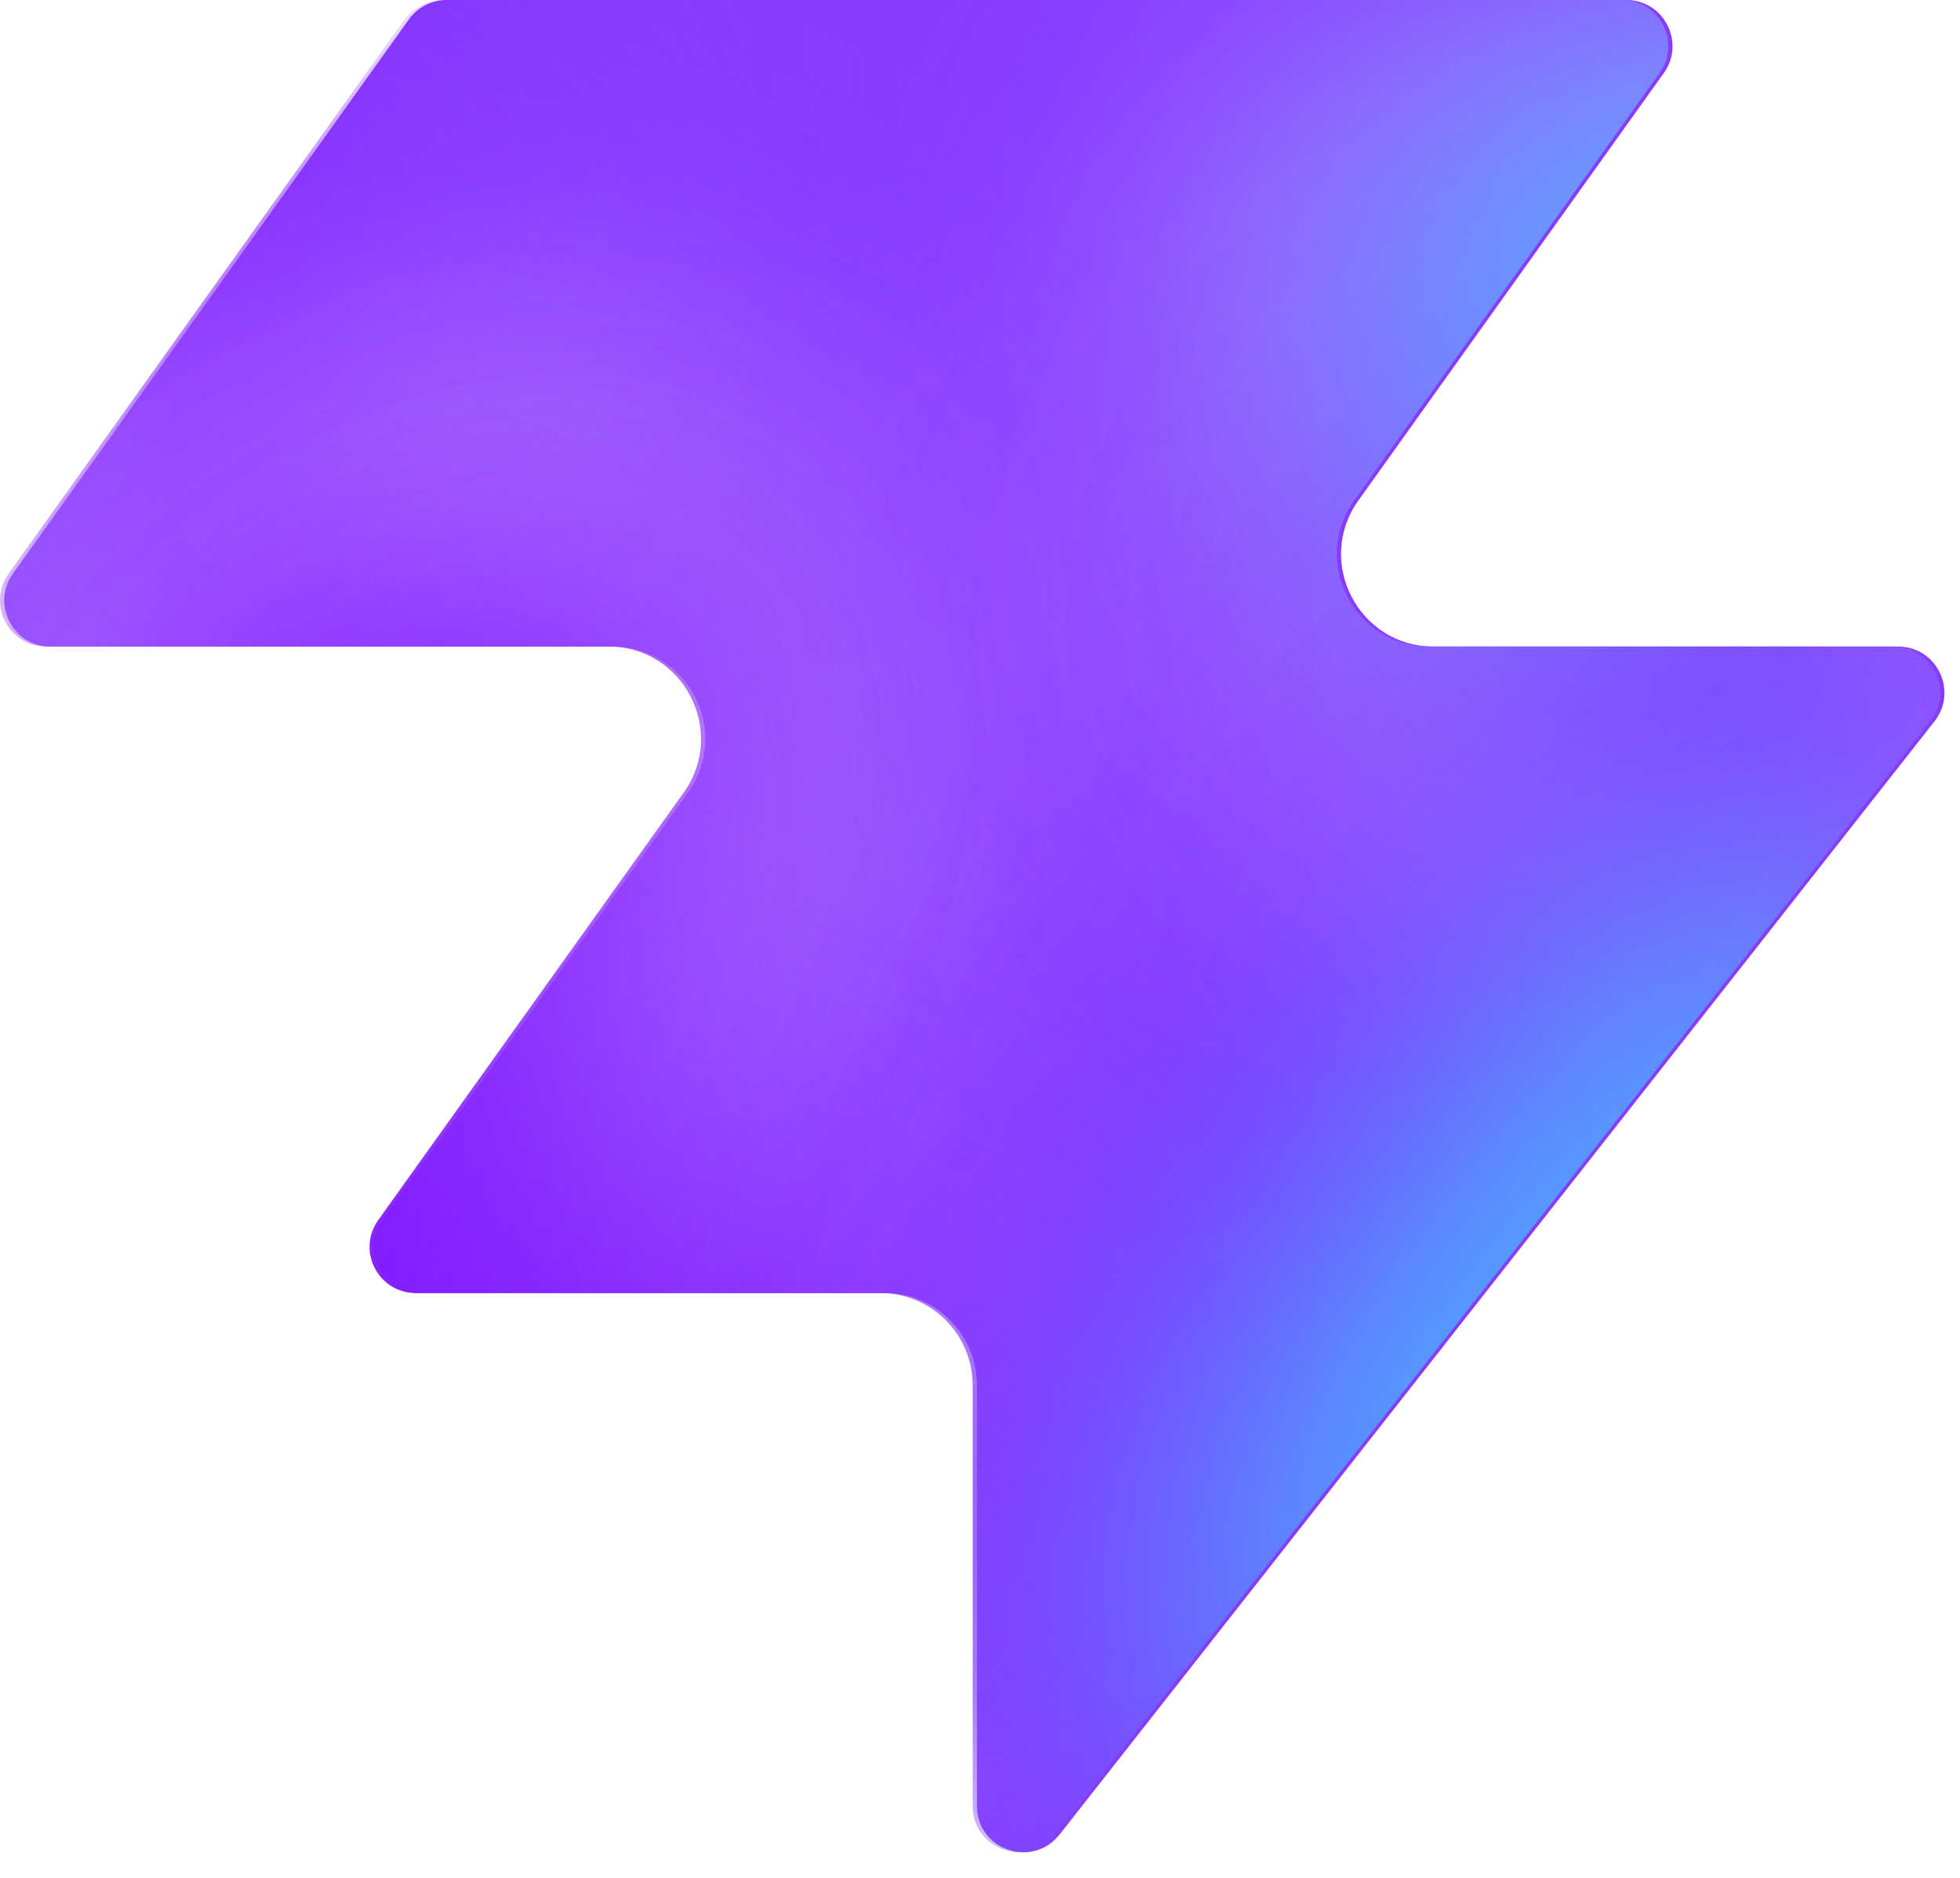
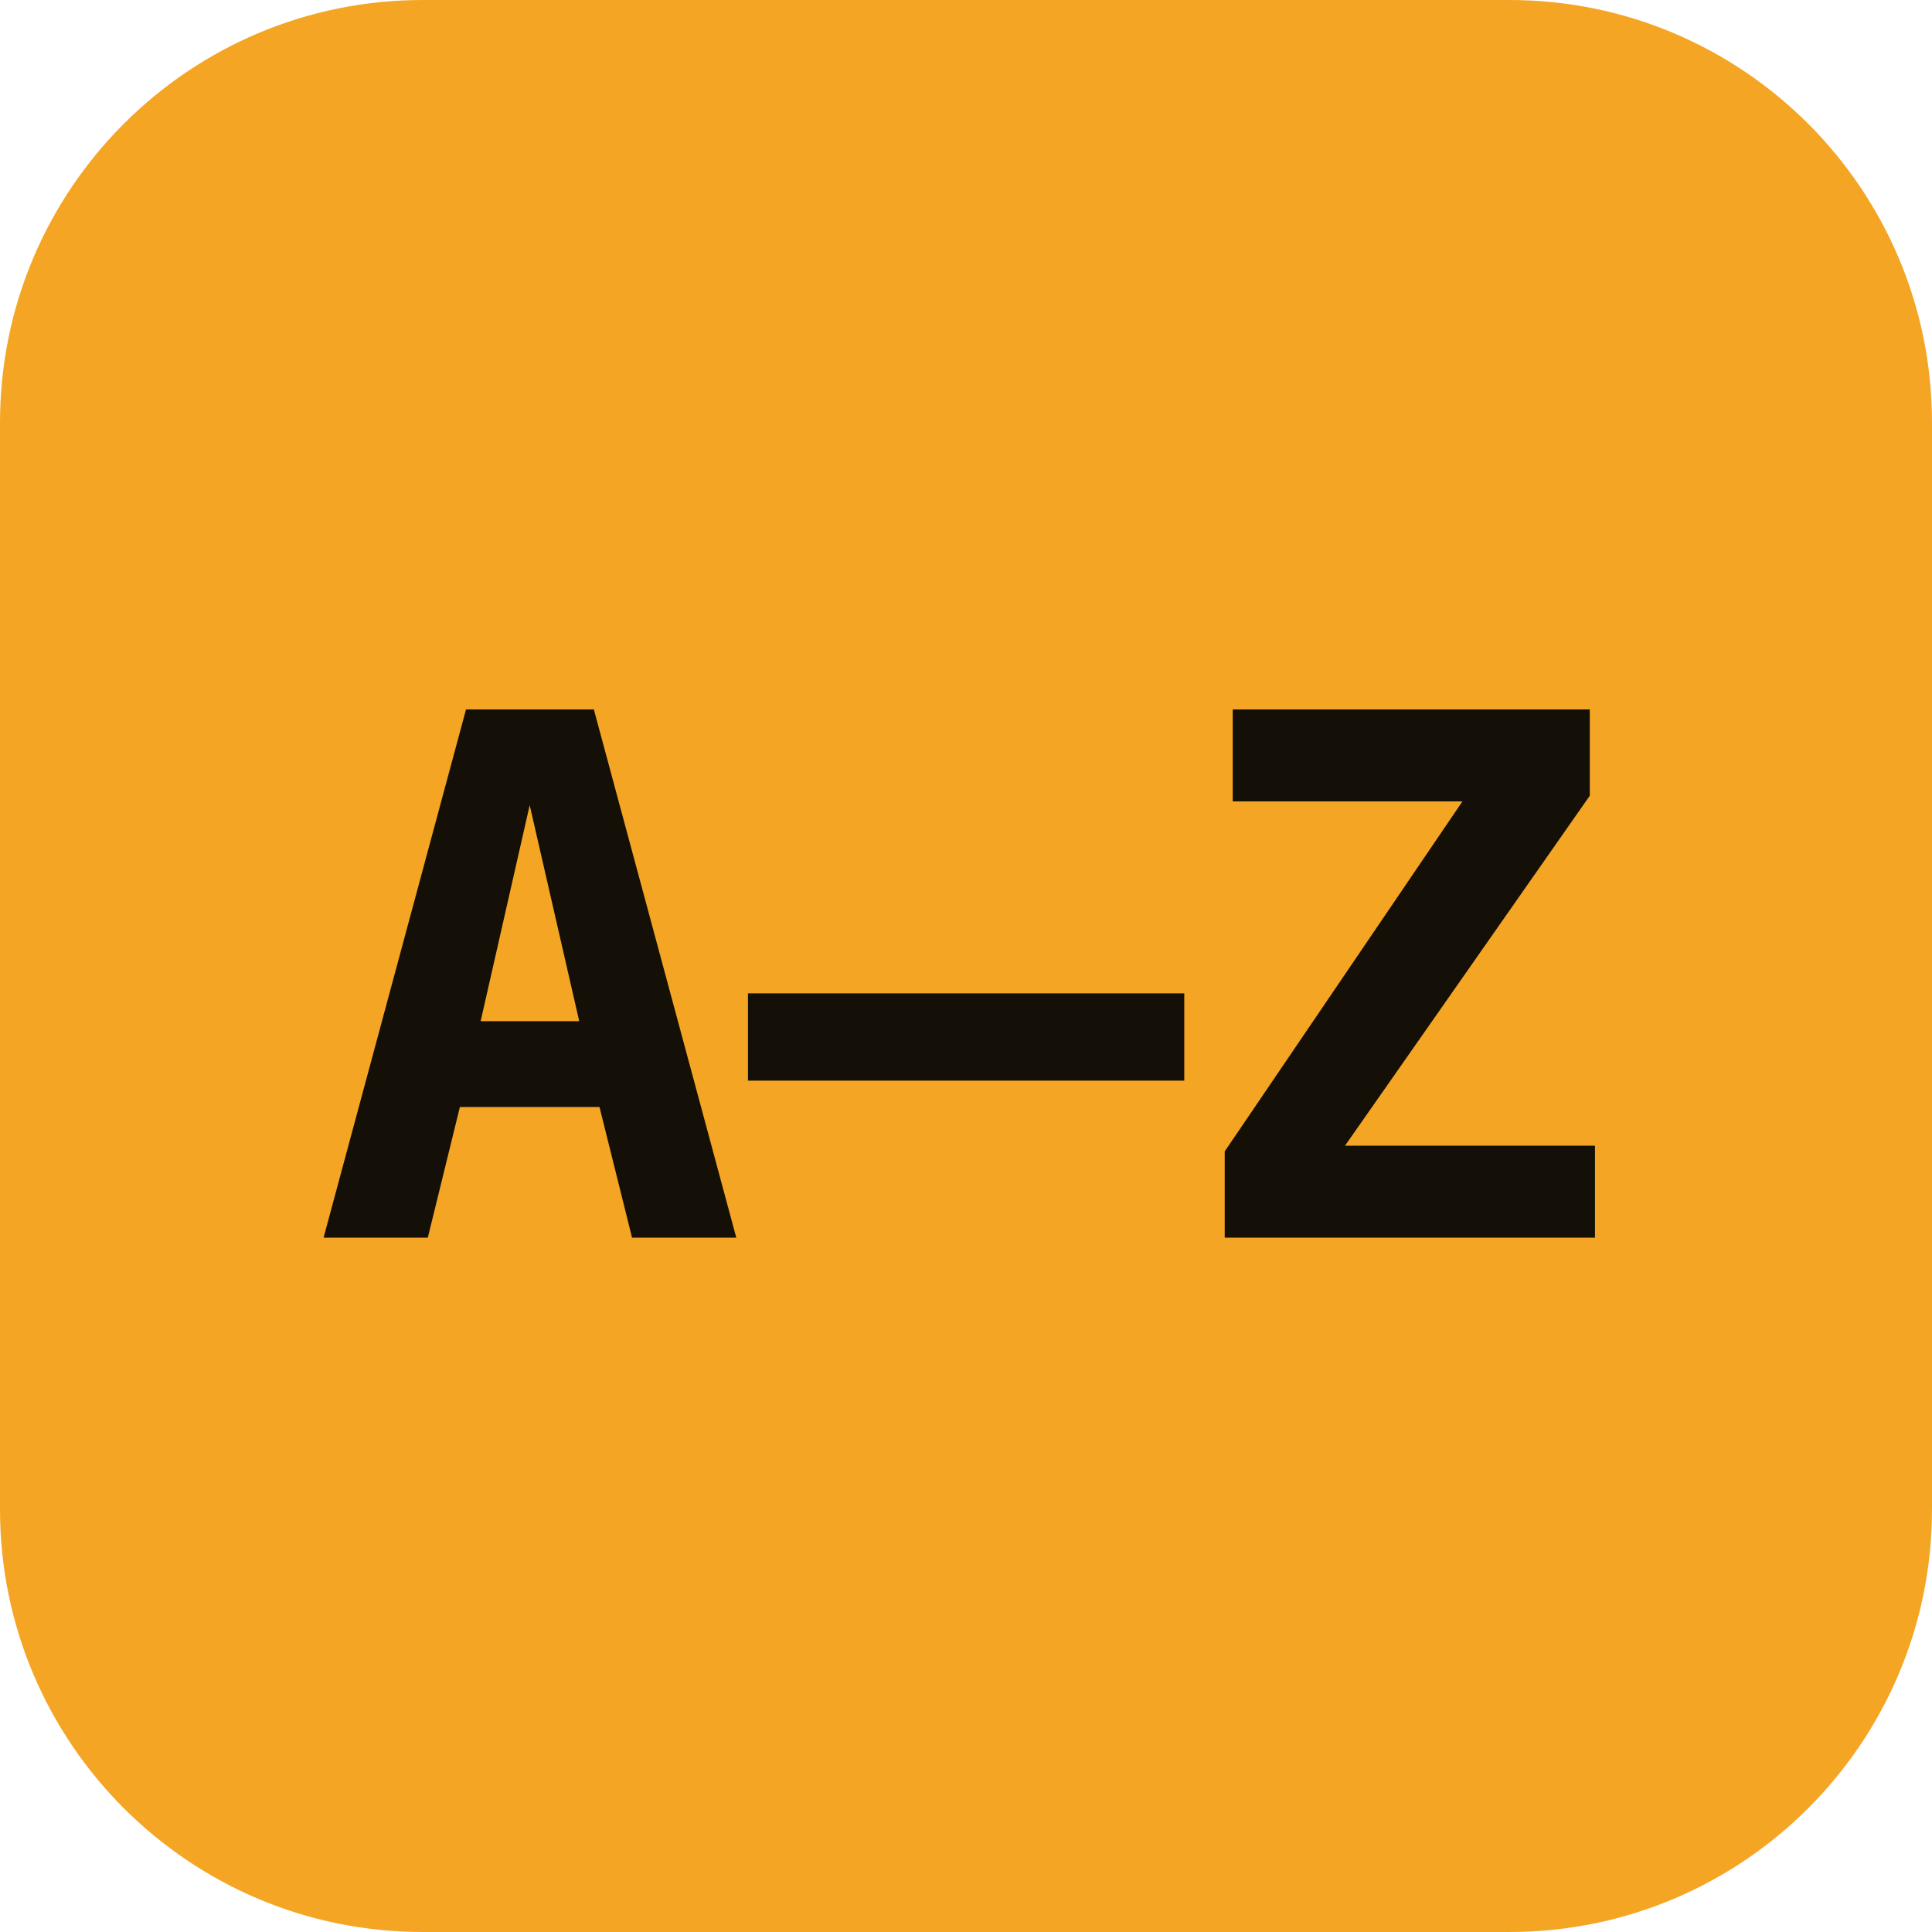
- <svg xmlns="http://www.w3.org/2000/svg" width="48" height="46" fill="none" viewBox="0 0 48 46">
-   <path fill="#863bff" d="M25.946 44.938c-.664.845-2.021.375-2.021-.698V33.937a2.26 2.26 0 0 0-2.262-2.262H10.287c-.92 0-1.456-1.04-.92-1.788l7.48-10.471c1.07-1.497 0-3.578-1.842-3.578H1.237c-.92 0-1.456-1.04-.92-1.788L10.013.474c.214-.297.556-.474.92-.474h28.894c.92 0 1.456 1.04.92 1.788l-7.48 10.471c-1.07 1.498 0 3.579 1.842 3.579h11.377c.943 0 1.473 1.088.89 1.83L25.947 44.94z" style="fill:#863bff;fill:color(display-p3 .525 .23 1);fill-opacity:1" />
-   <mask id="a" width="48" height="46" x="0" y="0" maskUnits="userSpaceOnUse" style="mask-type:alpha">
-     <path fill="#000" d="M25.842 44.938c-.664.844-2.021.375-2.021-.698V33.937a2.26 2.26 0 0 0-2.262-2.262H10.183c-.92 0-1.456-1.04-.92-1.788l7.48-10.471c1.07-1.498 0-3.579-1.842-3.579H1.133c-.92 0-1.456-1.04-.92-1.787L9.91.473c.214-.297.556-.474.92-.474h28.894c.92 0 1.456 1.04.92 1.788l-7.48 10.471c-1.07 1.498 0 3.578 1.842 3.578h11.377c.943 0 1.473 1.088.89 1.832L25.843 44.94z" style="fill:#000;fill-opacity:1" />
-   </mask>
-   <g mask="url(#a)">
-     <g filter="url(#b)">
-       <ellipse cx="5.508" cy="14.704" fill="#ede6ff" rx="5.508" ry="14.704" style="fill:#ede6ff;fill:color(display-p3 .927 .903 1);fill-opacity:1" transform="matrix(.00324 1 1 -.00324 -4.47 31.516)" />
-     </g>
-     <g filter="url(#c)">
-       <ellipse cx="10.399" cy="29.851" fill="#ede6ff" rx="10.399" ry="29.851" style="fill:#ede6ff;fill:color(display-p3 .927 .903 1);fill-opacity:1" transform="matrix(.00324 1 1 -.00324 -39.328 7.883)" />
-     </g>
-     <g filter="url(#d)">
-       <ellipse cx="5.508" cy="30.487" fill="#7e14ff" rx="5.508" ry="30.487" style="fill:#7e14ff;fill:color(display-p3 .492 .077 1);fill-opacity:1" transform="rotate(89.814 -25.913 -14.639)scale(1 -1)" />
-     </g>
-     <g filter="url(#e)">
-       <ellipse cx="5.508" cy="30.599" fill="#7e14ff" rx="5.508" ry="30.599" style="fill:#7e14ff;fill:color(display-p3 .492 .077 1);fill-opacity:1" transform="rotate(89.814 -32.644 -3.334)scale(1 -1)" />
-     </g>
-     <g filter="url(#f)">
-       <ellipse cx="5.508" cy="30.599" fill="#7e14ff" rx="5.508" ry="30.599" style="fill:#7e14ff;fill:color(display-p3 .492 .077 1);fill-opacity:1" transform="matrix(.00324 1 1 -.00324 -34.34 30.47)" />
-     </g>
-     <g filter="url(#g)">
-       <ellipse cx="14.072" cy="22.078" fill="#ede6ff" rx="14.072" ry="22.078" style="fill:#ede6ff;fill:color(display-p3 .927 .903 1);fill-opacity:1" transform="rotate(93.35 24.506 48.493)scale(-1 1)" />
-     </g>
-     <g filter="url(#h)">
-       <ellipse cx="3.47" cy="21.501" fill="#7e14ff" rx="3.47" ry="21.501" style="fill:#7e14ff;fill:color(display-p3 .492 .077 1);fill-opacity:1" transform="rotate(89.009 28.708 47.59)scale(-1 1)" />
-     </g>
-     <g filter="url(#i)">
-       <ellipse cx="3.47" cy="21.501" fill="#7e14ff" rx="3.47" ry="21.501" style="fill:#7e14ff;fill:color(display-p3 .492 .077 1);fill-opacity:1" transform="rotate(89.009 28.708 47.59)scale(-1 1)" />
-     </g>
-     <g filter="url(#j)">
-       <ellipse cx=".387" cy="8.972" fill="#7e14ff" rx="4.407" ry="29.108" style="fill:#7e14ff;fill:color(display-p3 .492 .077 1);fill-opacity:1" transform="rotate(39.51 .387 8.972)" />
-     </g>
-     <g filter="url(#k)">
-       <ellipse cx="47.523" cy="-6.092" fill="#7e14ff" rx="4.407" ry="29.108" style="fill:#7e14ff;fill:color(display-p3 .492 .077 1);fill-opacity:1" transform="rotate(37.892 47.523 -6.092)" />
-     </g>
-     <g filter="url(#l)">
-       <ellipse cx="41.412" cy="6.333" fill="#47bfff" rx="5.971" ry="9.665" style="fill:#47bfff;fill:color(display-p3 .28 .748 1);fill-opacity:1" transform="rotate(37.892 41.412 6.333)" />
-     </g>
-     <g filter="url(#m)">
-       <ellipse cx="-1.879" cy="38.332" fill="#7e14ff" rx="4.407" ry="29.108" style="fill:#7e14ff;fill:color(display-p3 .492 .077 1);fill-opacity:1" transform="rotate(37.892 -1.88 38.332)" />
-     </g>
-     <g filter="url(#n)">
-       <ellipse cx="-1.879" cy="38.332" fill="#7e14ff" rx="4.407" ry="29.108" style="fill:#7e14ff;fill:color(display-p3 .492 .077 1);fill-opacity:1" transform="rotate(37.892 -1.88 38.332)" />
-     </g>
-     <g filter="url(#o)">
-       <ellipse cx="35.651" cy="29.907" fill="#7e14ff" rx="4.407" ry="29.108" style="fill:#7e14ff;fill:color(display-p3 .492 .077 1);fill-opacity:1" transform="rotate(37.892 35.651 29.907)" />
-     </g>
-     <g filter="url(#p)">
-       <ellipse cx="38.418" cy="32.4" fill="#47bfff" rx="5.971" ry="15.297" style="fill:#47bfff;fill:color(display-p3 .28 .748 1);fill-opacity:1" transform="rotate(37.892 38.418 32.4)" />
-     </g>
-   </g>
-   <defs>
-     <filter id="b" width="60.045" height="41.654" x="-19.77" y="16.149" color-interpolation-filters="sRGB" filterUnits="userSpaceOnUse">
-       <feFlood flood-opacity="0" result="BackgroundImageFix" />
-       <feBlend in="SourceGraphic" in2="BackgroundImageFix" result="shape" />
-       <feGaussianBlur result="effect1_foregroundBlur_2002_17158" stdDeviation="7.659" />
-     </filter>
-     <filter id="c" width="90.34" height="51.437" x="-54.613" y="-7.533" color-interpolation-filters="sRGB" filterUnits="userSpaceOnUse">
-       <feFlood flood-opacity="0" result="BackgroundImageFix" />
-       <feBlend in="SourceGraphic" in2="BackgroundImageFix" result="shape" />
-       <feGaussianBlur result="effect1_foregroundBlur_2002_17158" stdDeviation="7.659" />
-     </filter>
-     <filter id="d" width="79.355" height="29.4" x="-49.64" y="2.03" color-interpolation-filters="sRGB" filterUnits="userSpaceOnUse">
-       <feFlood flood-opacity="0" result="BackgroundImageFix" />
-       <feBlend in="SourceGraphic" in2="BackgroundImageFix" result="shape" />
-       <feGaussianBlur result="effect1_foregroundBlur_2002_17158" stdDeviation="4.596" />
-     </filter>
-     <filter id="e" width="79.579" height="29.4" x="-45.045" y="20.029" color-interpolation-filters="sRGB" filterUnits="userSpaceOnUse">
-       <feFlood flood-opacity="0" result="BackgroundImageFix" />
-       <feBlend in="SourceGraphic" in2="BackgroundImageFix" result="shape" />
-       <feGaussianBlur result="effect1_foregroundBlur_2002_17158" stdDeviation="4.596" />
-     </filter>
-     <filter id="f" width="79.579" height="29.4" x="-43.513" y="21.178" color-interpolation-filters="sRGB" filterUnits="userSpaceOnUse">
-       <feFlood flood-opacity="0" result="BackgroundImageFix" />
-       <feBlend in="SourceGraphic" in2="BackgroundImageFix" result="shape" />
-       <feGaussianBlur result="effect1_foregroundBlur_2002_17158" stdDeviation="4.596" />
-     </filter>
-     <filter id="g" width="74.749" height="58.852" x="15.756" y="-17.901" color-interpolation-filters="sRGB" filterUnits="userSpaceOnUse">
-       <feFlood flood-opacity="0" result="BackgroundImageFix" />
-       <feBlend in="SourceGraphic" in2="BackgroundImageFix" result="shape" />
-       <feGaussianBlur result="effect1_foregroundBlur_2002_17158" stdDeviation="7.659" />
-     </filter>
-     <filter id="h" width="61.377" height="25.362" x="23.548" y="2.284" color-interpolation-filters="sRGB" filterUnits="userSpaceOnUse">
-       <feFlood flood-opacity="0" result="BackgroundImageFix" />
-       <feBlend in="SourceGraphic" in2="BackgroundImageFix" result="shape" />
-       <feGaussianBlur result="effect1_foregroundBlur_2002_17158" stdDeviation="4.596" />
-     </filter>
-     <filter id="i" width="61.377" height="25.362" x="23.548" y="2.284" color-interpolation-filters="sRGB" filterUnits="userSpaceOnUse">
-       <feFlood flood-opacity="0" result="BackgroundImageFix" />
-       <feBlend in="SourceGraphic" in2="BackgroundImageFix" result="shape" />
-       <feGaussianBlur result="effect1_foregroundBlur_2002_17158" stdDeviation="4.596" />
-     </filter>
-     <filter id="j" width="56.045" height="63.649" x="-27.636" y="-22.853" color-interpolation-filters="sRGB" filterUnits="userSpaceOnUse">
-       <feFlood flood-opacity="0" result="BackgroundImageFix" />
-       <feBlend in="SourceGraphic" in2="BackgroundImageFix" result="shape" />
-       <feGaussianBlur result="effect1_foregroundBlur_2002_17158" stdDeviation="4.596" />
-     </filter>
-     <filter id="k" width="54.814" height="64.646" x="20.116" y="-38.415" color-interpolation-filters="sRGB" filterUnits="userSpaceOnUse">
-       <feFlood flood-opacity="0" result="BackgroundImageFix" />
-       <feBlend in="SourceGraphic" in2="BackgroundImageFix" result="shape" />
-       <feGaussianBlur result="effect1_foregroundBlur_2002_17158" stdDeviation="4.596" />
-     </filter>
-     <filter id="l" width="33.541" height="35.313" x="24.641" y="-11.323" color-interpolation-filters="sRGB" filterUnits="userSpaceOnUse">
-       <feFlood flood-opacity="0" result="BackgroundImageFix" />
-       <feBlend in="SourceGraphic" in2="BackgroundImageFix" result="shape" />
-       <feGaussianBlur result="effect1_foregroundBlur_2002_17158" stdDeviation="4.596" />
-     </filter>
-     <filter id="m" width="54.814" height="64.646" x="-29.286" y="6.009" color-interpolation-filters="sRGB" filterUnits="userSpaceOnUse">
-       <feFlood flood-opacity="0" result="BackgroundImageFix" />
-       <feBlend in="SourceGraphic" in2="BackgroundImageFix" result="shape" />
-       <feGaussianBlur result="effect1_foregroundBlur_2002_17158" stdDeviation="4.596" />
-     </filter>
-     <filter id="n" width="54.814" height="64.646" x="-29.286" y="6.009" color-interpolation-filters="sRGB" filterUnits="userSpaceOnUse">
-       <feFlood flood-opacity="0" result="BackgroundImageFix" />
-       <feBlend in="SourceGraphic" in2="BackgroundImageFix" result="shape" />
-       <feGaussianBlur result="effect1_foregroundBlur_2002_17158" stdDeviation="4.596" />
-     </filter>
-     <filter id="o" width="54.814" height="64.646" x="8.244" y="-2.416" color-interpolation-filters="sRGB" filterUnits="userSpaceOnUse">
-       <feFlood flood-opacity="0" result="BackgroundImageFix" />
-       <feBlend in="SourceGraphic" in2="BackgroundImageFix" result="shape" />
-       <feGaussianBlur result="effect1_foregroundBlur_2002_17158" stdDeviation="4.596" />
-     </filter>
-     <filter id="p" width="39.409" height="43.623" x="18.713" y="10.588" color-interpolation-filters="sRGB" filterUnits="userSpaceOnUse">
-       <feFlood flood-opacity="0" result="BackgroundImageFix" />
-       <feBlend in="SourceGraphic" in2="BackgroundImageFix" result="shape" />
-       <feGaussianBlur result="effect1_foregroundBlur_2002_17158" stdDeviation="4.596" />
-     </filter>
-   </defs>
+ <svg xmlns="http://www.w3.org/2000/svg" viewBox="0 0 64 64">
+   <rect width="64" height="64" rx="14" fill="#F5A524" />
+   <text x="32" y="41" text-anchor="middle" font-family="ui-monospace,Menlo,Consolas,monospace" font-size="24" font-weight="700" fill="#141008">A–Z</text>
</svg>
